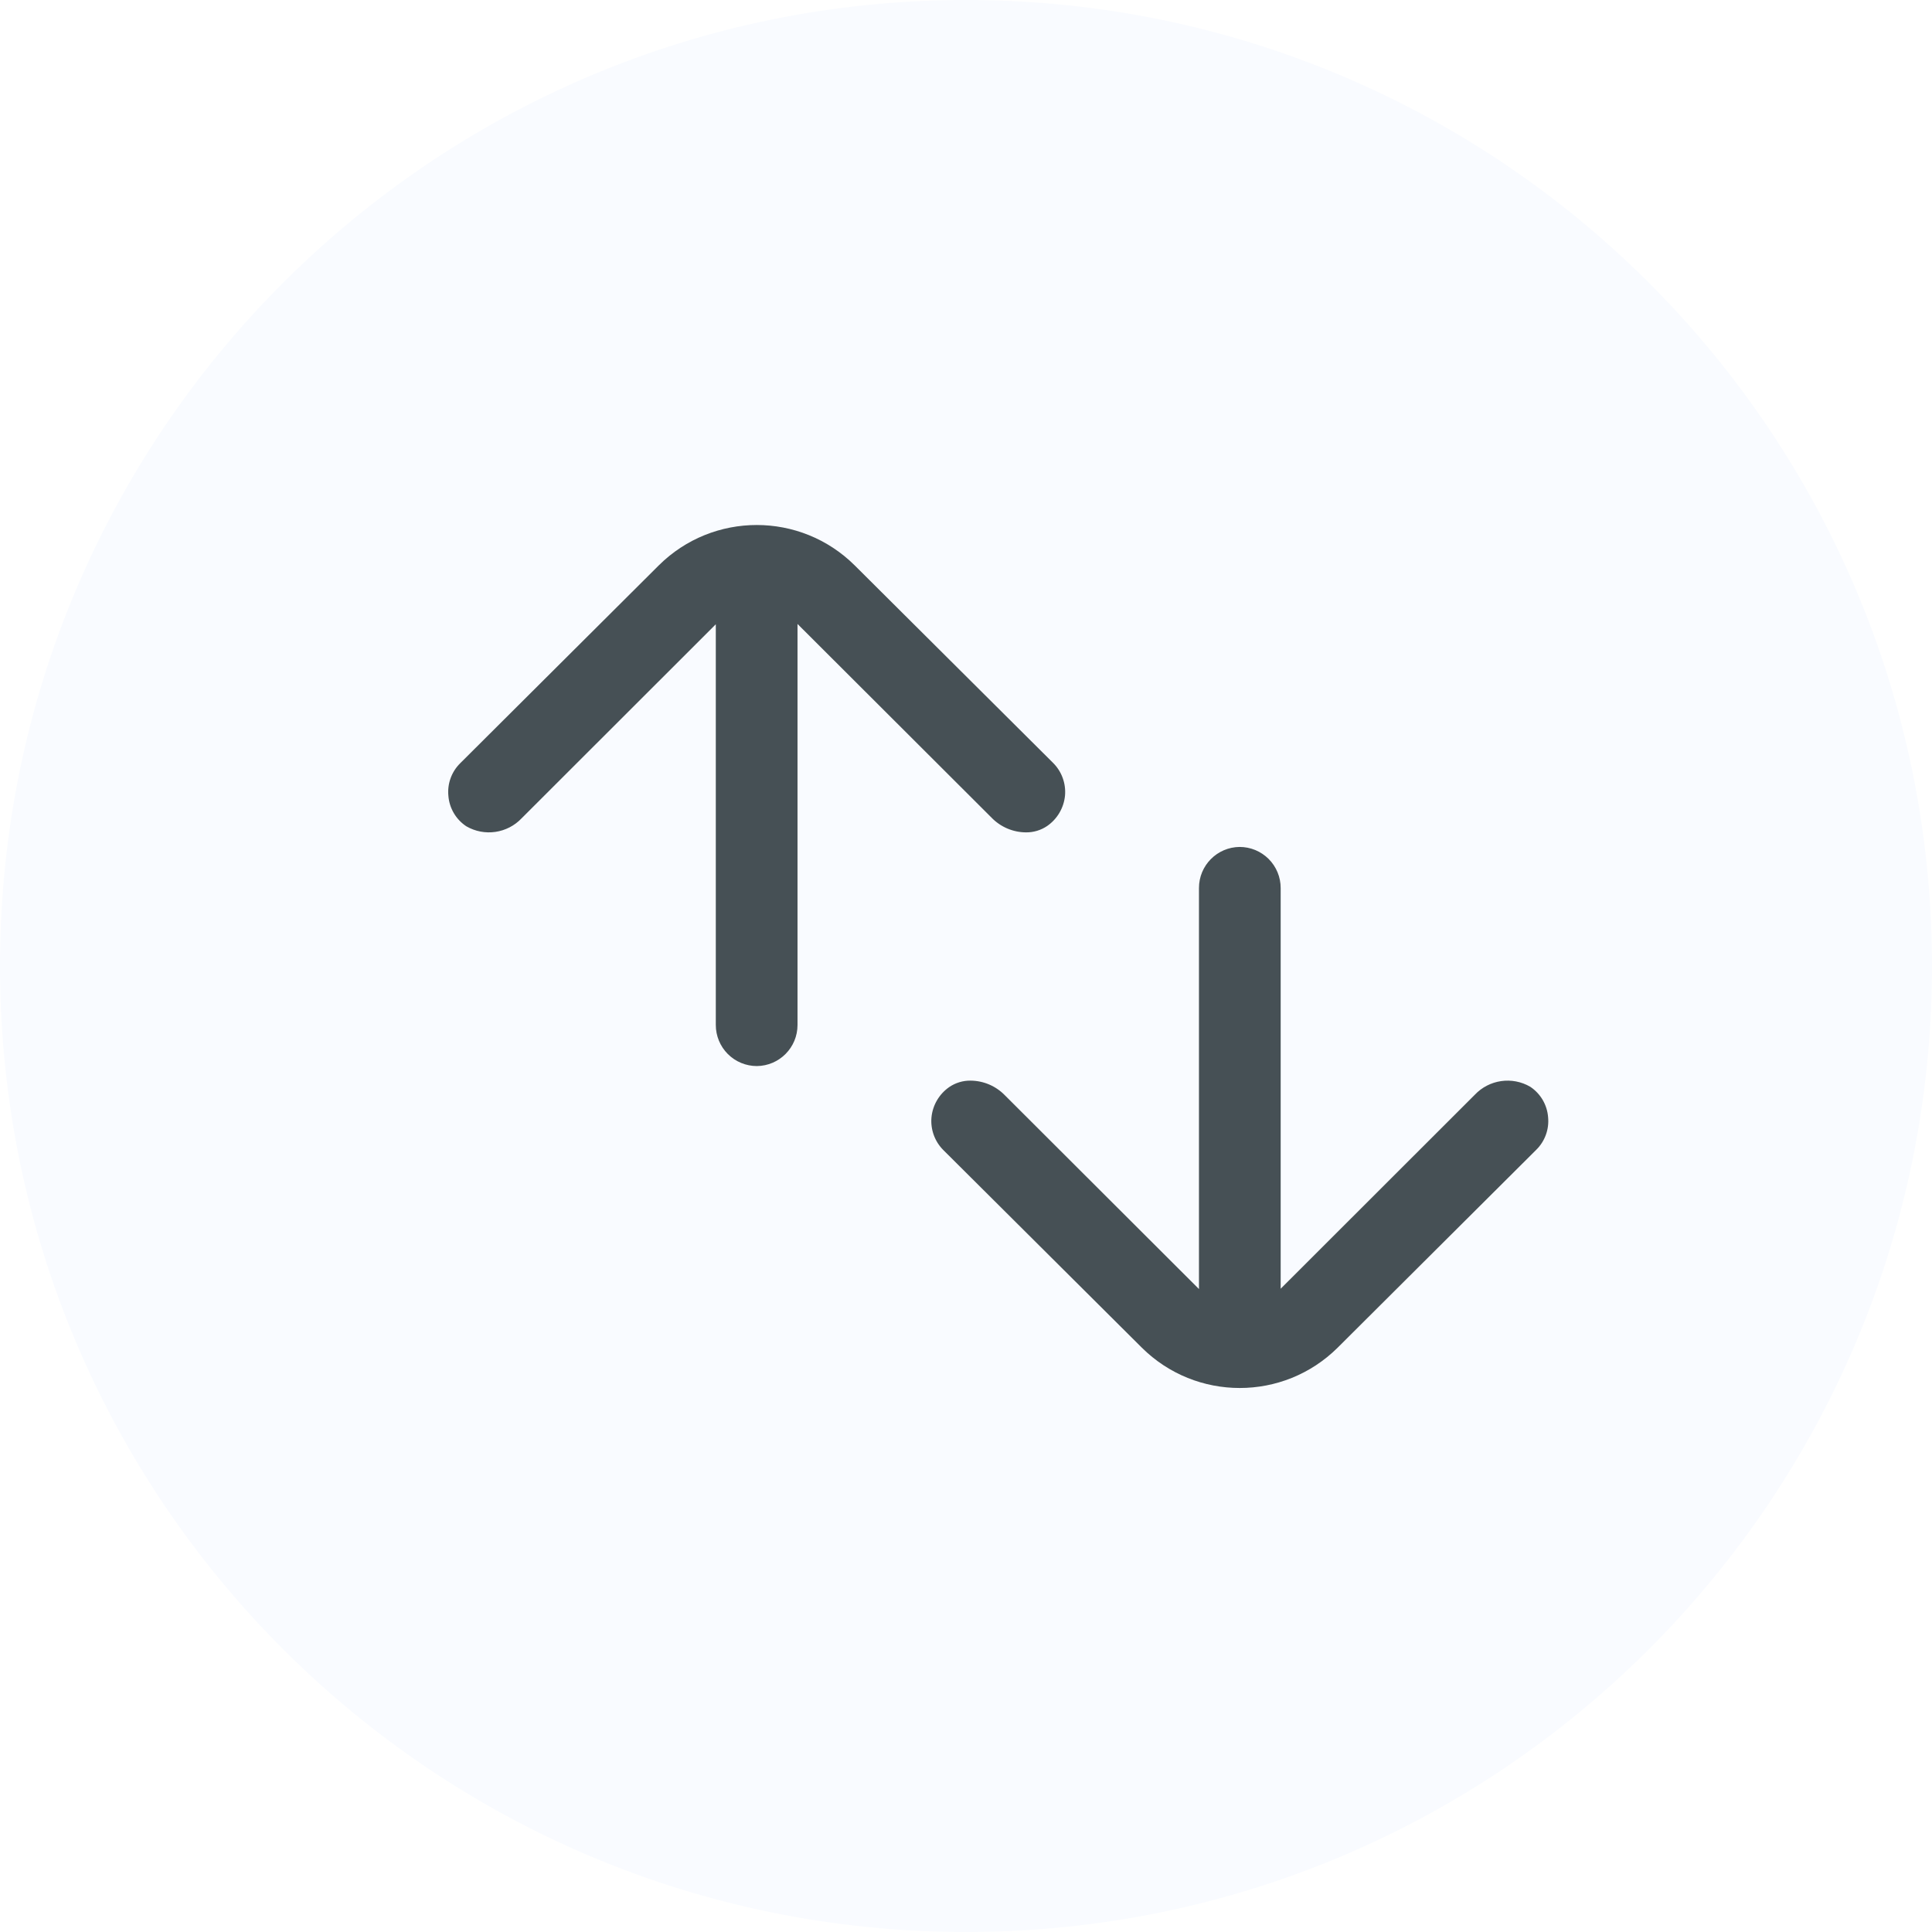
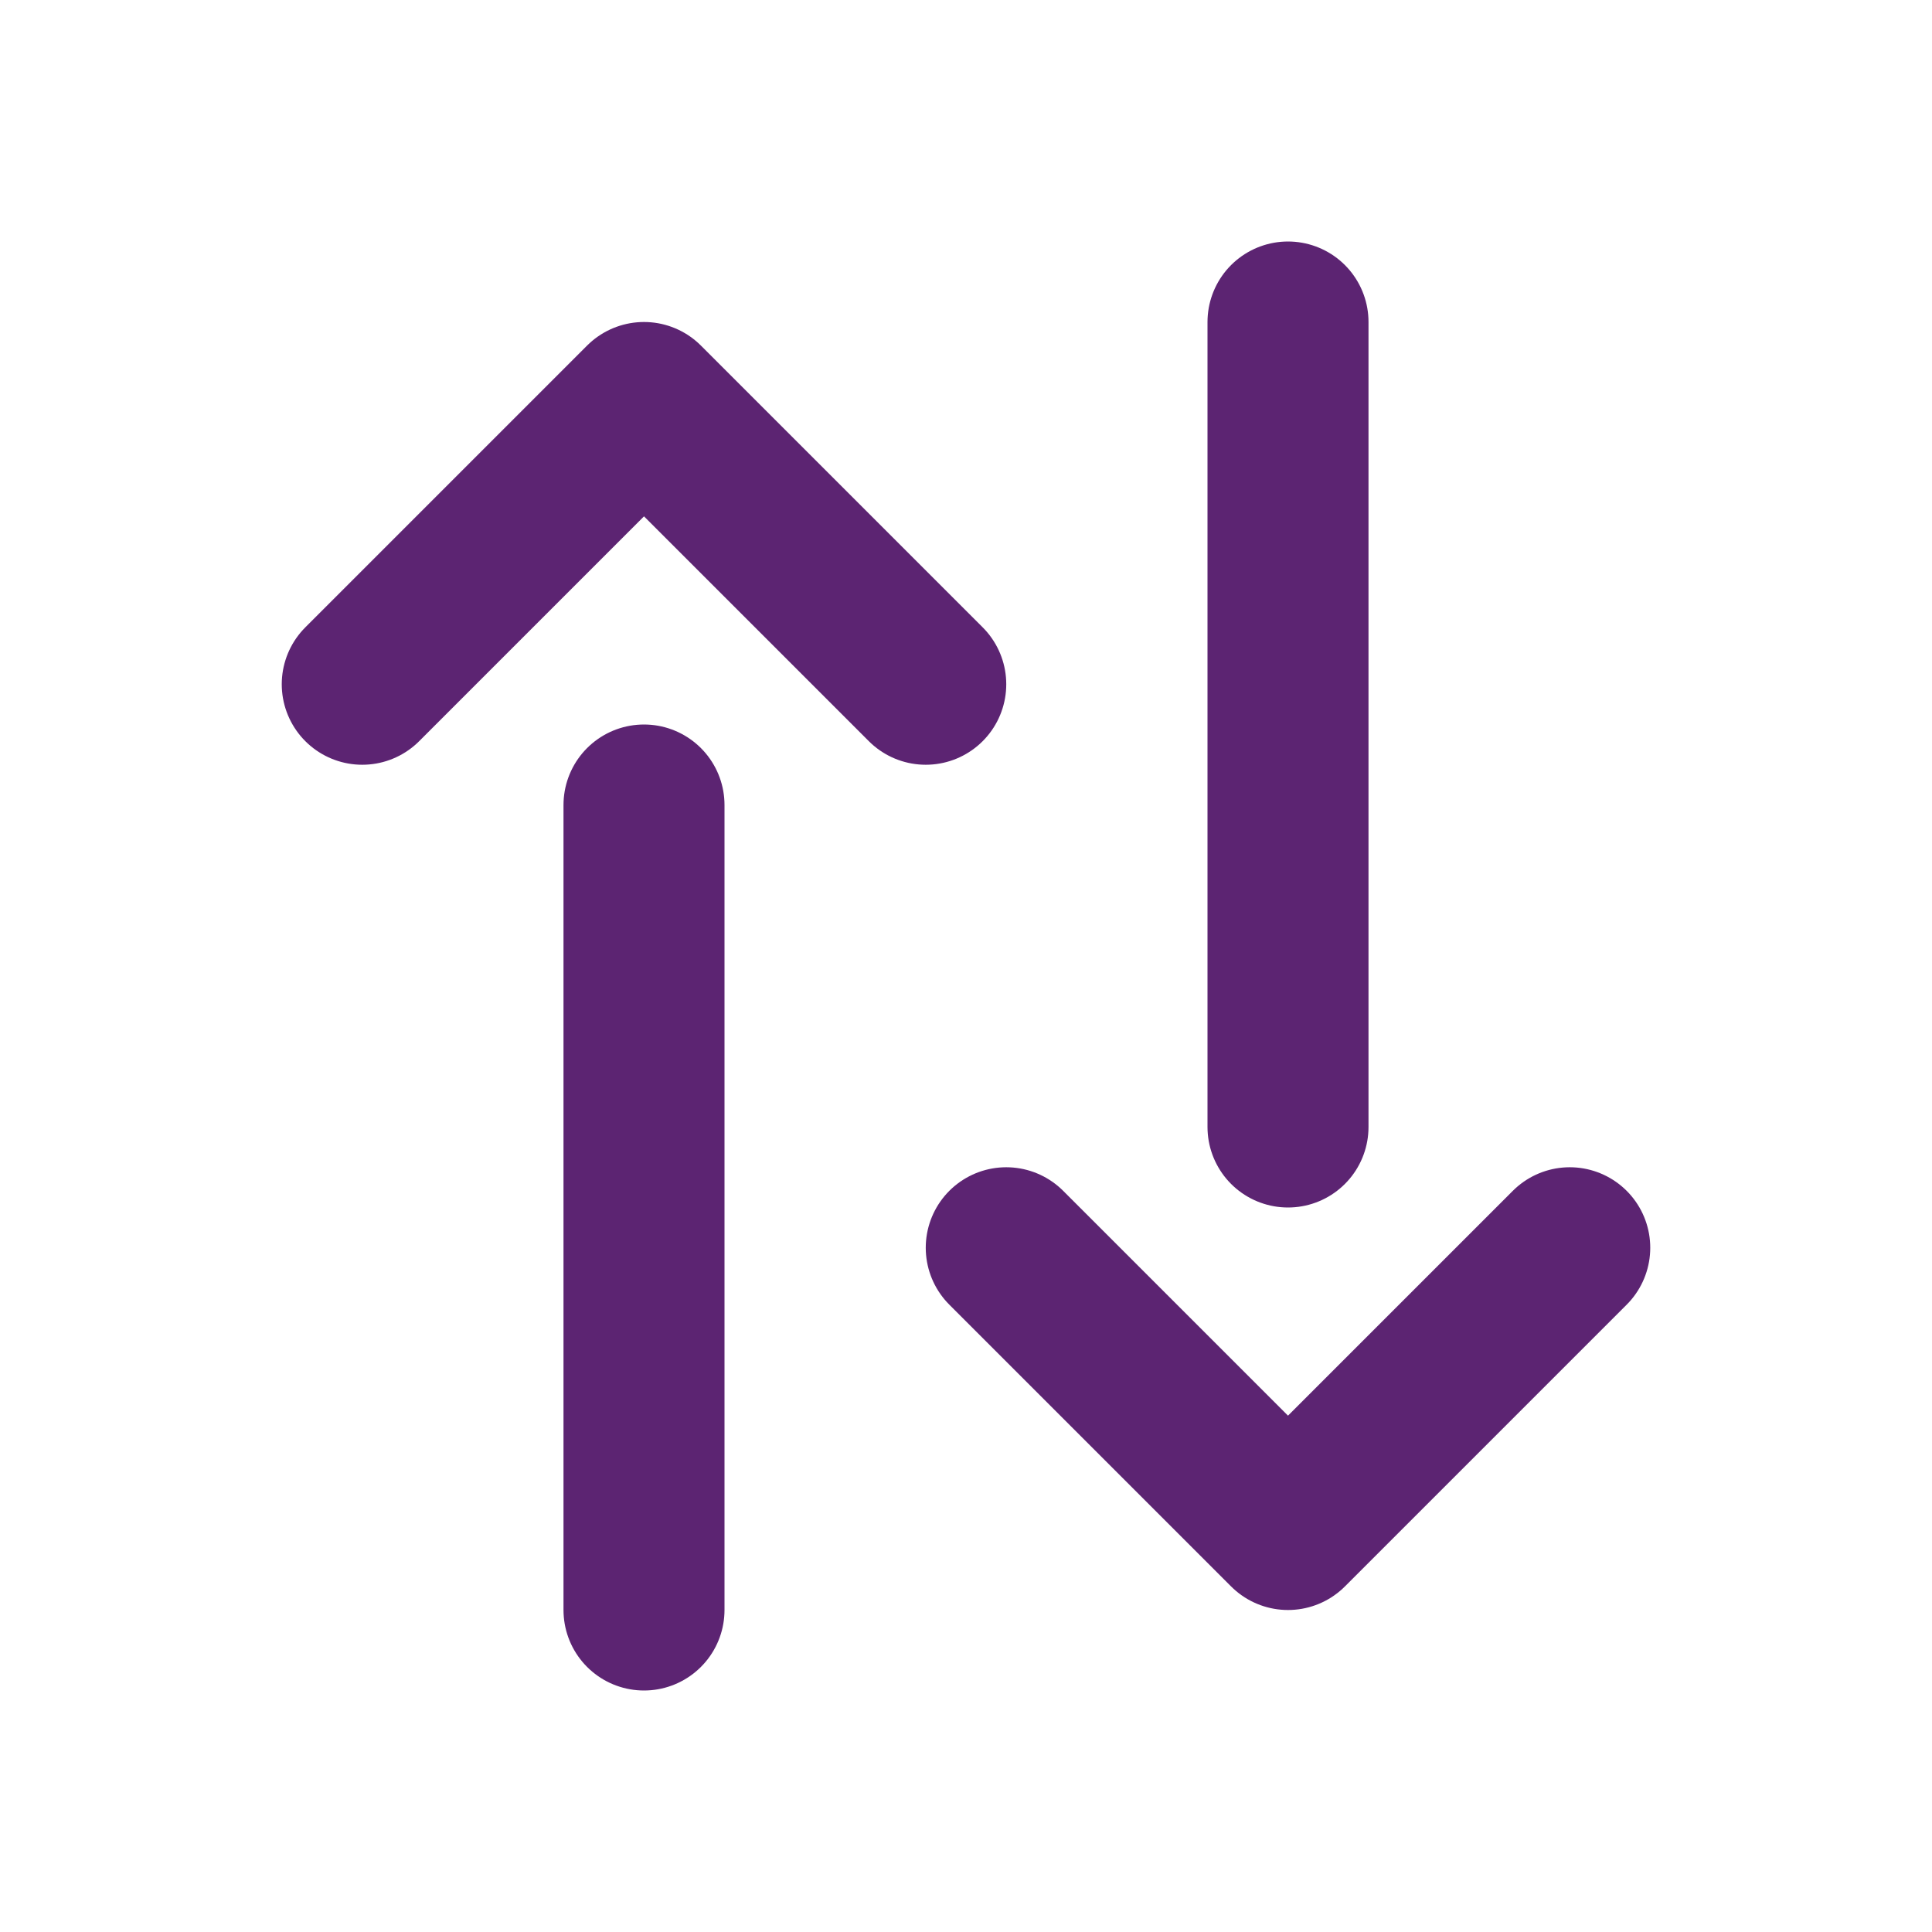
- <svg xmlns="http://www.w3.org/2000/svg" width="24" height="24" viewBox="0 0 24 24">
-   <g transform="translate(-355 -3542)">
-     <circle cx="12" cy="12" r="12" fill="#f9fbff" data-name="Elipse 12" transform="translate(355 3542)" />
-     <path fill="#465055" d="M370.4 3552.521a.51.51 0 0 0-.506.511v4.981l-2.411-2.407a.6.6 0 0 0-.427-.182.46.46 0 0 0-.263.079.52.52 0 0 0-.222.378.51.51 0 0 0 .148.406l2.464 2.453a1.727 1.727 0 0 0 2.435 0l2.465-2.456a.5.5 0 0 0 .148-.406.5.5 0 0 0-.222-.378.56.56 0 0 0-.689.1l-2.411 2.409v-4.977a.51.51 0 0 0-.511-.511Z" data-name="Trazado 34475" />
-     <path fill="#465055" d="M364.401 3555.243a.51.51 0 0 0 .506-.511v-4.981l2.411 2.407a.6.6 0 0 0 .427.182.46.46 0 0 0 .263-.079.52.52 0 0 0 .222-.378.51.51 0 0 0-.148-.406l-2.464-2.453a1.727 1.727 0 0 0-2.435 0l-2.465 2.456a.5.5 0 0 0-.148.406.5.5 0 0 0 .222.378.56.56 0 0 0 .689-.1l2.411-2.409v4.977a.51.51 0 0 0 .511.511Z" data-name="Trazado 34476" />
-   </g>
+ <svg xmlns="http://www.w3.org/2000/svg" width="24" height="24" viewBox="0 0 24 24" fill="none" stroke="#5C2472" stroke-width="2" stroke-linecap="round" stroke-linejoin="round">
+   <path d="M8 20V10M4.5 8.5 8 5l3.5 3.5M16 4v10M12.5 15.5 16 19l3.5-3.5" />
</svg>
